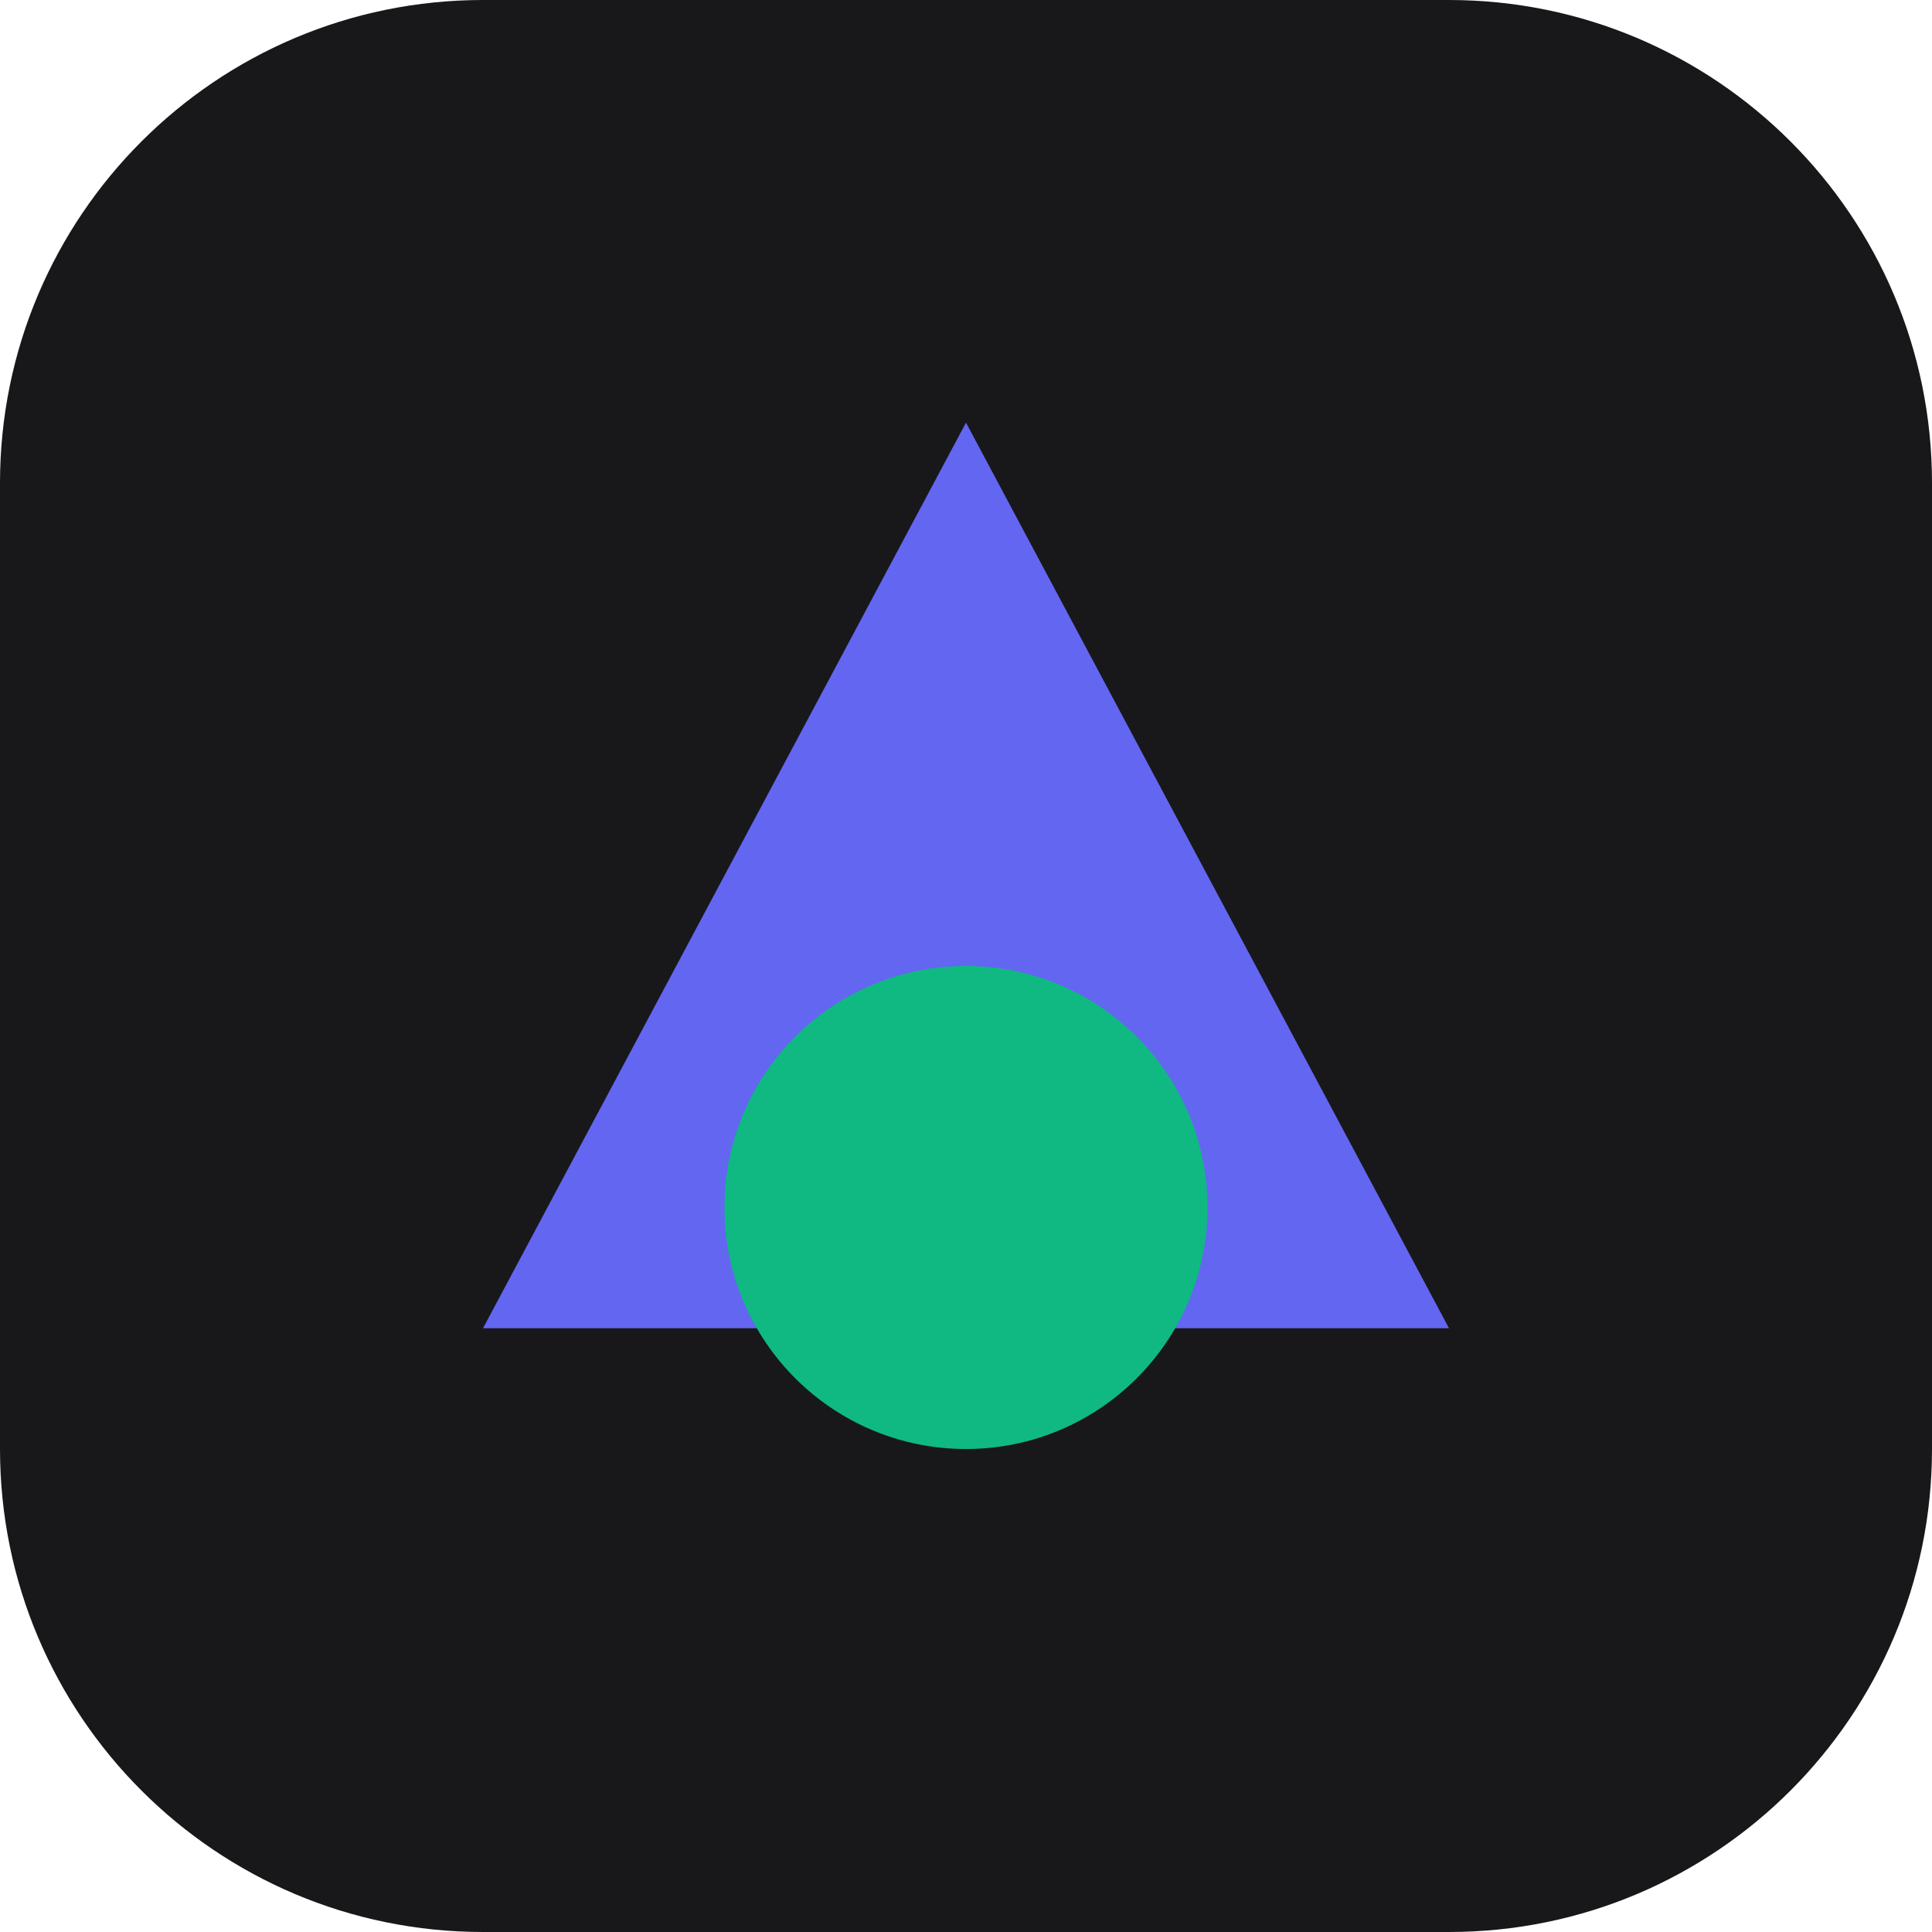
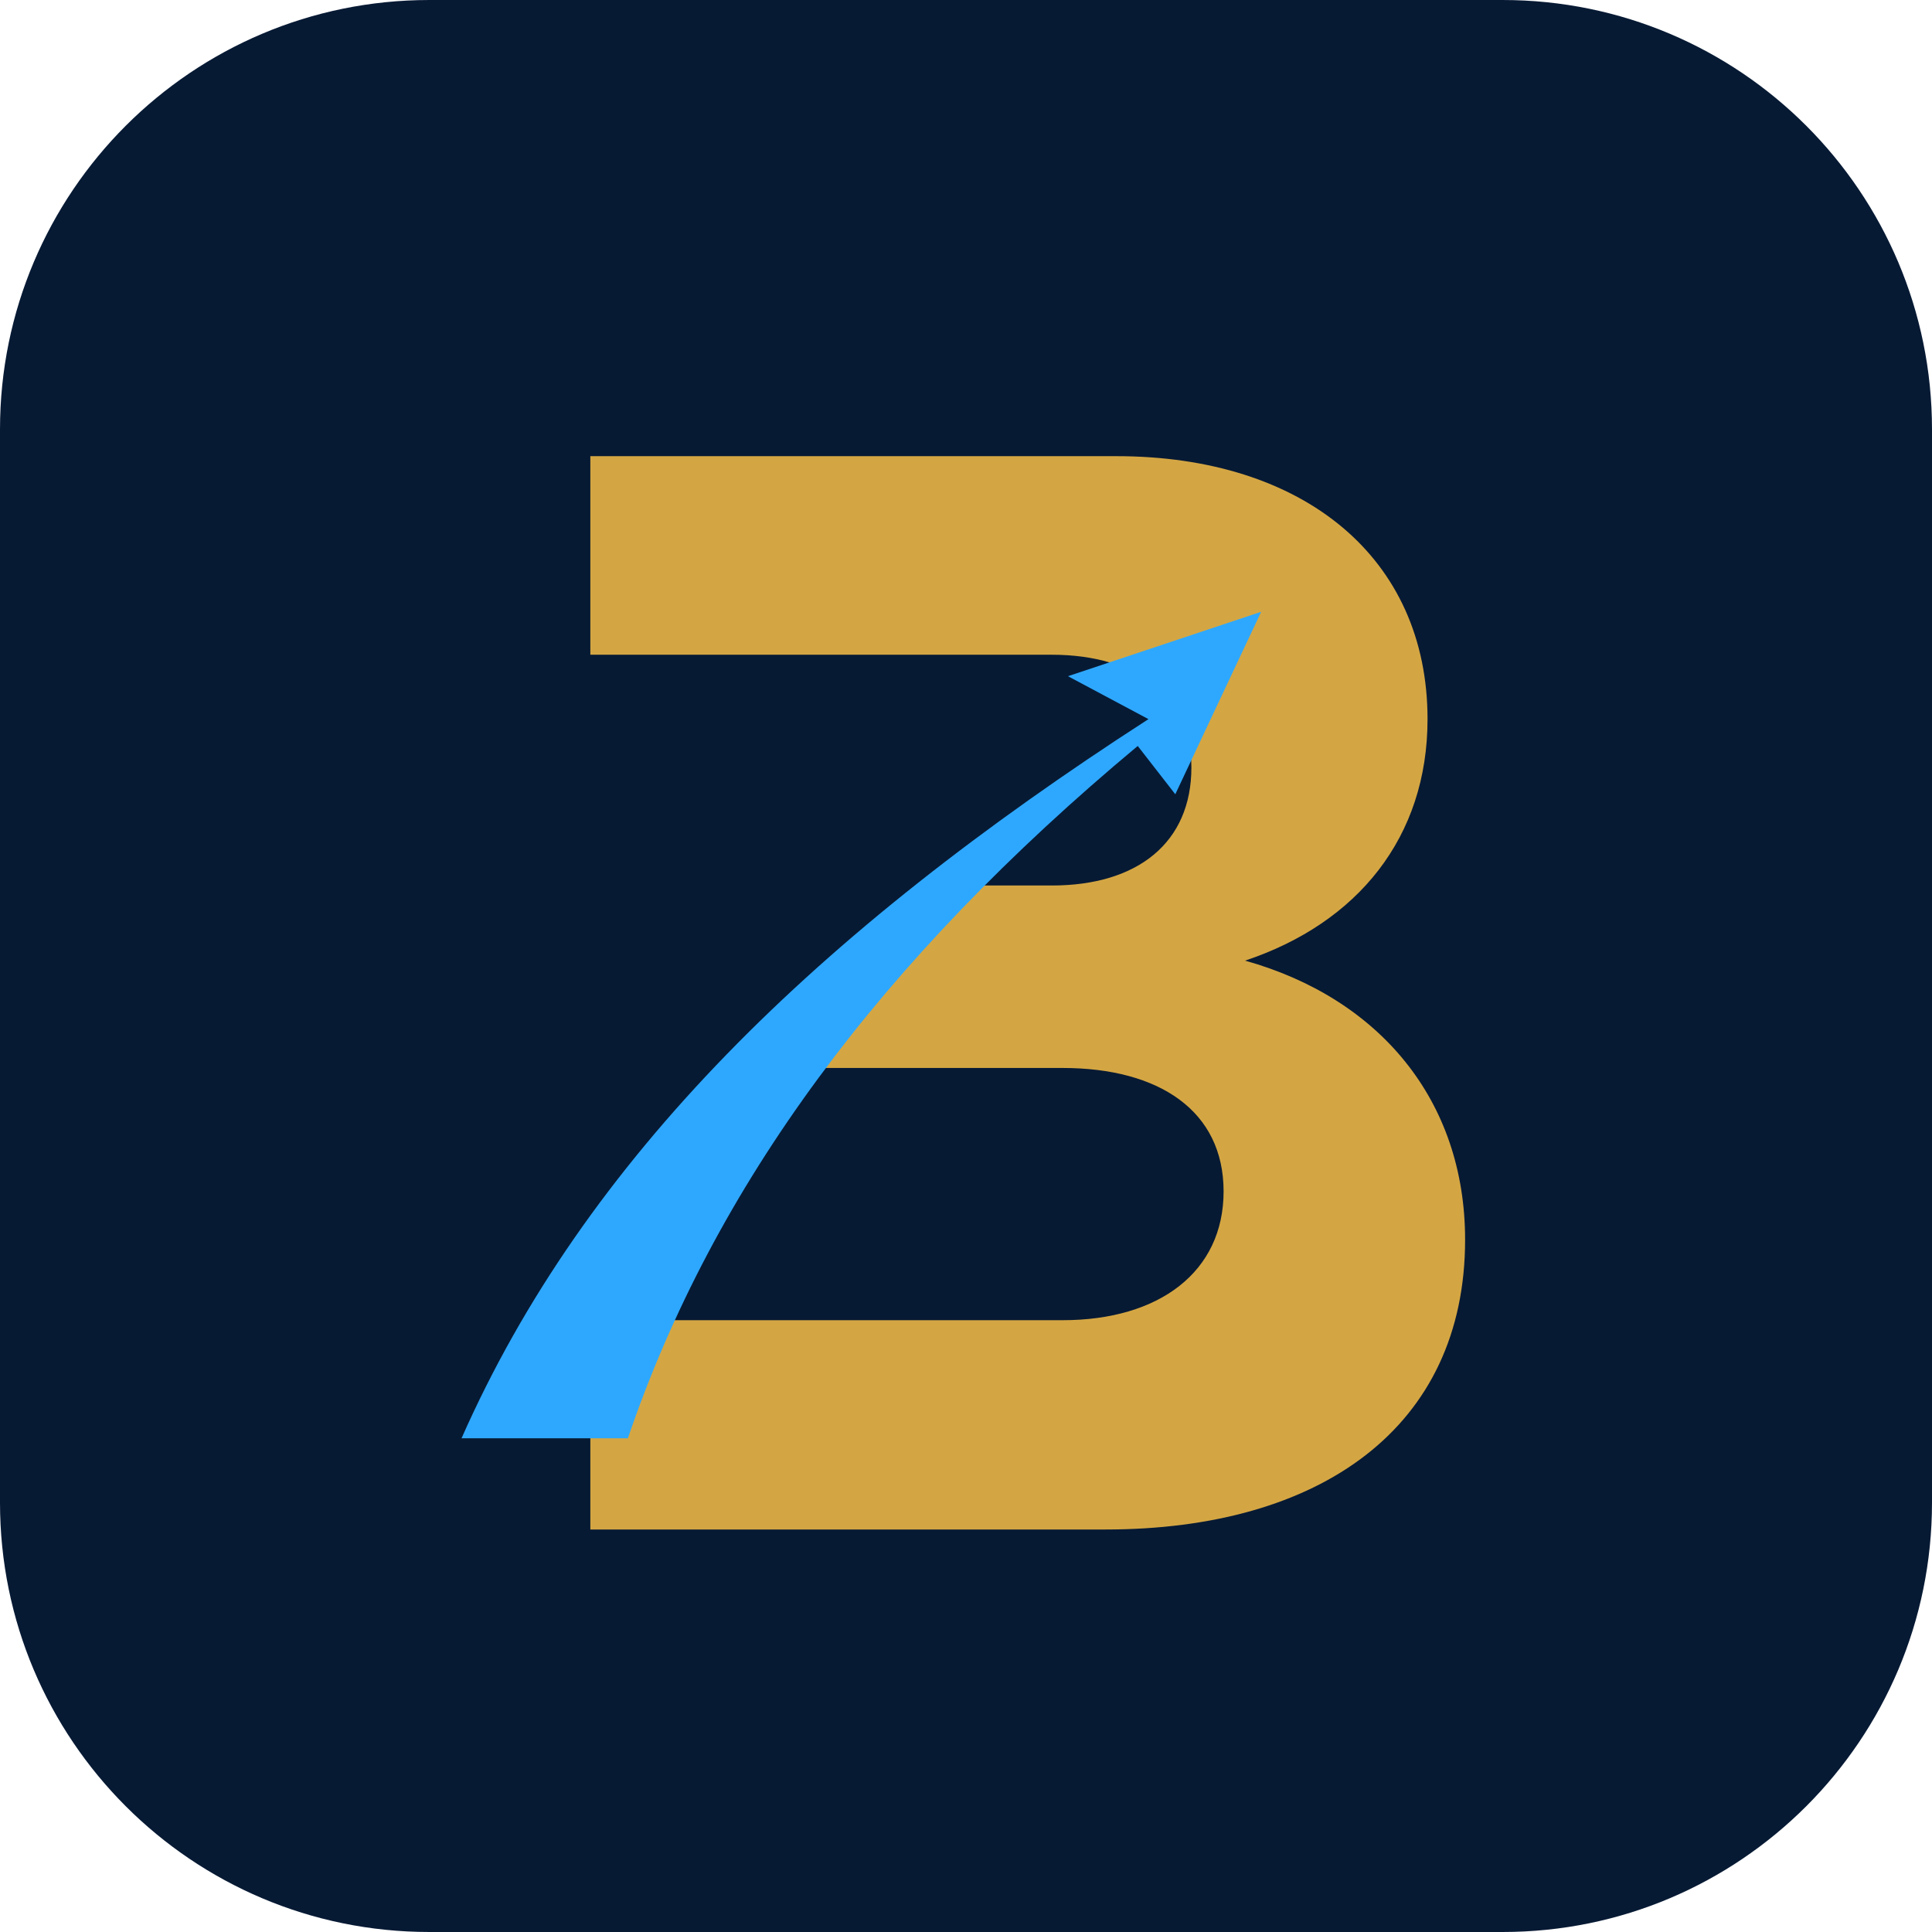
- <svg xmlns="http://www.w3.org/2000/svg" viewBox="0 0 64 64">
-   <rect width="64" height="64" rx="16" fill="#18181b" />
-   <path d="M16 44 L32 14 L48 44 Z" fill="#6366f1" />
-   <circle cx="32" cy="40" r="8" fill="#10b981" />
+ <svg xmlns="http://www.w3.org/2000/svg" width="36" height="36" viewBox="0 0 36 36" fill="none">
+   <rect width="36" height="36" rx="8" fill="#071A34" />
+   <path d="M11 8.5H20.8C24.3 8.5 26.6 10.4 26.6 13.4C26.6 15.6 25.3 17.2 23.2 17.9C25.7 18.6 27.3 20.5 27.3 23.1C27.3 26.6 24.6 28.5 20.6 28.5H11V24.6H19.8C21.6 24.6 22.8 23.7 22.8 22.2C22.8 20.7 21.6 19.9 19.8 19.9H15.2L17.4 16.5H19.6C21.2 16.5 22.2 15.7 22.2 14.3C22.2 13 21.2 12.2 19.6 12.2H11V8.5Z" fill="#D4A643" />
+   <path d="M8.6 26.8C10.9 21.6 15.2 17.4 21.4 13.4L19.9 12.6L23.5 11.4L21.9 14.8L21.2 13.9C16.4 17.9 13.3 22.1 11.7 26.8H8.6Z" fill="#2EA8FF" />
</svg>
